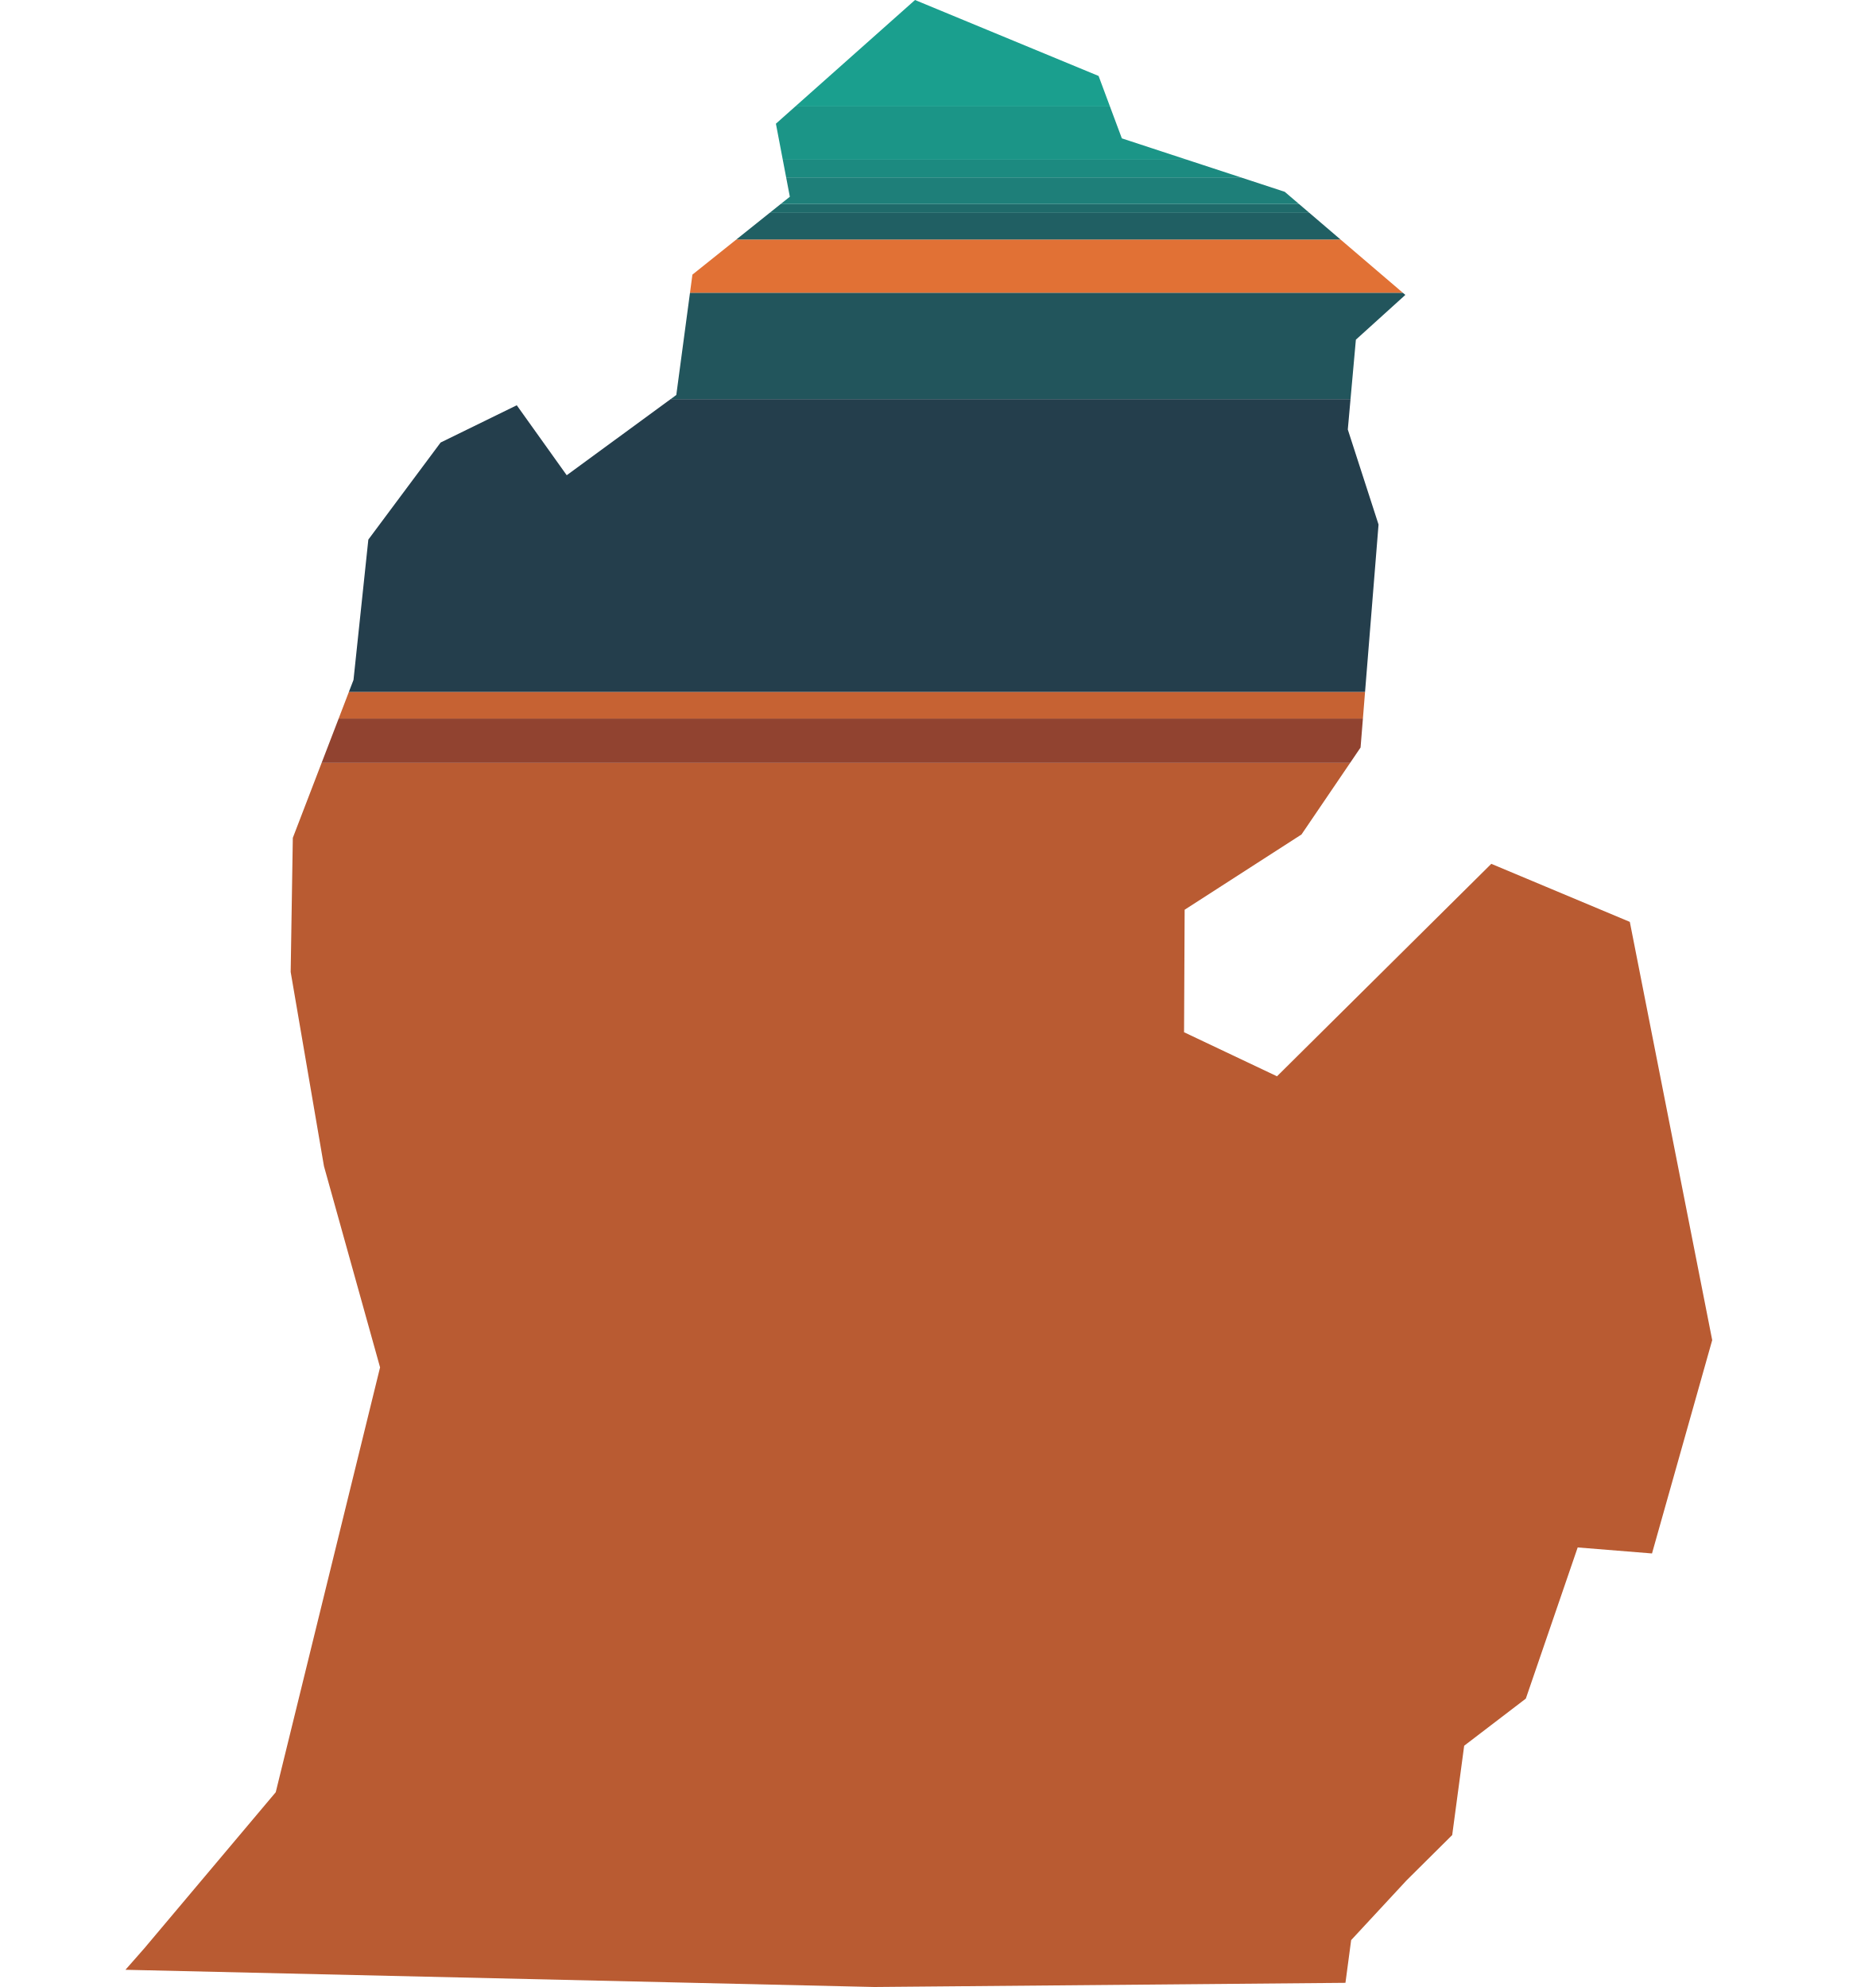
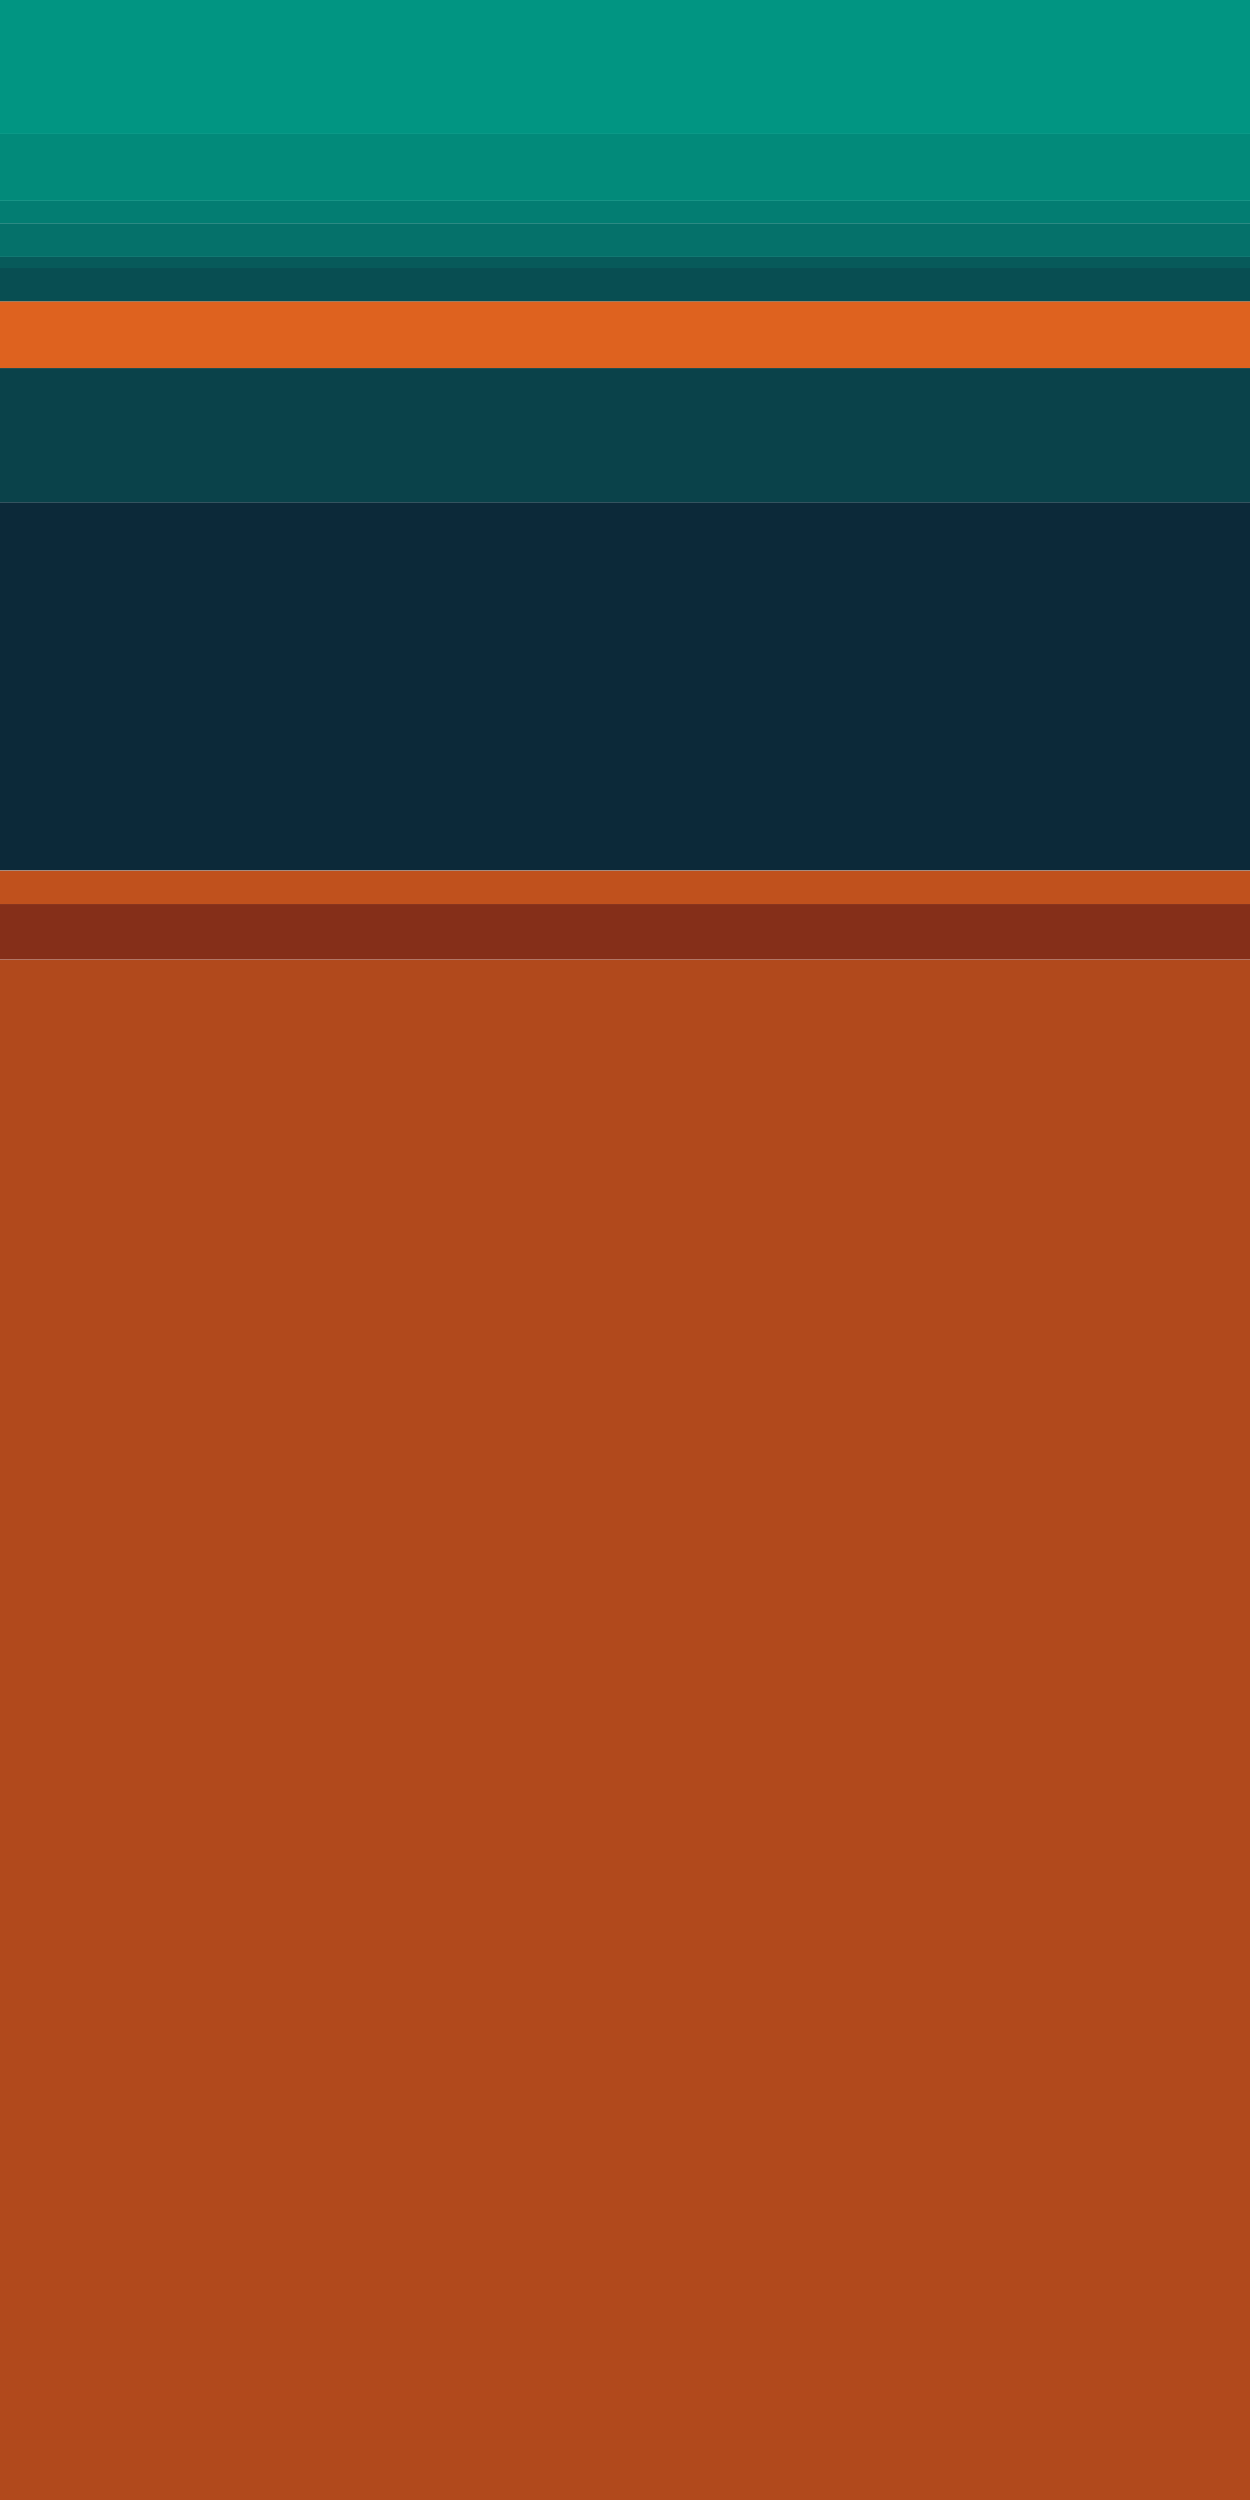
- <svg xmlns="http://www.w3.org/2000/svg" id="graphic" viewBox="0 0 543.67 576">
+ <svg xmlns="http://www.w3.org/2000/svg" id="graphic" viewBox="0 0 180 360">
  <defs>
-     <style>.cls-1{fill:#b1491c;}.cls-1,.cls-10,.cls-11,.cls-12,.cls-2,.cls-3,.cls-4,.cls-5,.cls-6,.cls-7,.cls-8,.cls-9{opacity:0.9;isolation:isolate;}.cls-2{fill:#852f19;}.cls-3{fill:#c0511d;}.cls-4{fill:#0c2939;}.cls-5{fill:#0a424a;}.cls-6{fill:#de621f;}.cls-7{fill:#084e52;}.cls-8{fill:#075a5a;}.cls-9{fill:#05716a;}.cls-10{fill:#037d72;}.cls-11{fill:#028a7a;}.cls-12{fill:#019582;}</style>
+     <style>.cls-1{fill:#b1491c;}.cls-1,.cls-10,.cls-11,.cls-12,.cls-2,.cls-3,.cls-4,.cls-5,.cls-6,.cls-7,.cls-8,.cls-9{isolation:isolate;}.cls-2{fill:#852f19;}.cls-3{fill:#c0511d;}.cls-4{fill:#0c2939;}.cls-5{fill:#0a424a;}.cls-6{fill:#de621f;}.cls-7{fill:#084e52;}.cls-8{fill:#075a5a;}.cls-9{fill:#05716a;}.cls-10{fill:#037d72;}.cls-11{fill:#028a7a;}.cls-12{fill:#019582;}</style>
  </defs>
-   <polygon class="cls-1" points="391.62 562.41 407.69 545.08 420.91 531.95 424.38 506.06 442.25 492.4 457.28 448.58 478.82 450.32 496.27 388.48 472.39 267.24 432.24 250.41 370.13 312 343.19 299.23 343.36 263.72 377.23 241.9 391.33 221.14 93.22 221.14 84.87 242.88 84.25 281.76 93.9 338.06 110.16 396.38 79.92 519.54 41.77 564.86 36.36 571.01 253.43 576 389.97 574.79 391.62 562.41" />
-   <polygon class="cls-2" points="394.35 216.69 395.03 208.29 98.16 208.29 93.22 221.14 391.33 221.14 394.35 216.69" />
-   <polygon class="cls-3" points="395.65 200.57 101.12 200.57 98.16 208.29 395.03 208.29 395.65 200.57" />
-   <polygon class="cls-4" points="399.56 152.06 390.65 124.51 391.44 115.71 194.37 115.71 164.26 137.76 149.78 117.48 127.71 128.28 106.76 156.42 102.46 197.1 101.12 200.57 395.65 200.57 399.56 152.06" />
-   <polygon class="cls-5" points="392.99 98.47 407.33 85.49 406.59 84.86 199.99 84.86 196.02 114.5 194.37 115.71 391.44 115.71 392.99 98.47" />
-   <polygon class="cls-6" points="388.54 69.43 213.42 69.43 200.69 79.61 199.99 84.86 406.59 84.86 388.54 69.43" />
-   <polygon class="cls-7" points="379.52 61.71 223.07 61.71 213.42 69.43 388.54 69.43 379.52 61.71" />
-   <polygon class="cls-8" points="376.51 59.14 226.28 59.14 223.07 61.71 379.52 61.71 376.51 59.14" />
-   <polygon class="cls-9" points="372.37 55.6 359.66 51.43 227.86 51.43 228.93 57.03 226.28 59.14 376.51 59.14 372.37 55.6" />
-   <polygon class="cls-10" points="343.98 46.29 226.88 46.29 227.86 51.43 359.66 51.43 343.98 46.29" />
-   <polygon class="cls-11" points="325.16 40.11 321.71 30.86 230.51 30.86 224.89 35.86 226.88 46.29 343.98 46.29 325.16 40.11" />
-   <polygon class="cls-12" points="318.42 22.02 265.21 0 230.51 30.86 321.71 30.86 318.42 22.02" />
+   <path id="point-1-7" class="cls-1" d="M0,138.21H180V360H0Z" />
+   <path id="point-2-7" class="cls-2" d="M0,130.18H180v8H0Z" />
+   <path id="point-4-7" class="cls-3" d="M0,125.36H180v4.82H0Z" />
+   <path id="point-7-7" class="cls-4" d="M0,72.32H180v53H0Z" />
+   <path id="point-8-7" class="cls-5" d="M0,53H180V72.32H0Z" />
+   <path id="point-9-7" class="cls-6" d="M0,43.39H180V53H0Z" />
+   <path id="point-10-7" class="cls-7" d="M0,38.57H180v4.82H0Z" />
+   <path id="point-11-7" class="cls-8" d="M0,37H180v1.61H0Z" />
+   <path id="point-12-7" class="cls-9" d="M0,32.14H180V37H0Z" />
+   <path id="point-13-7" class="cls-10" d="M0,28.93H180v3.21H0Z" />
+   <path id="point-14-7" class="cls-11" d="M0,19.29H180v9.64H0Z" />
+   <path id="point-20-7" class="cls-12" d="M0,0H180V19.29H0Z" />
</svg>
